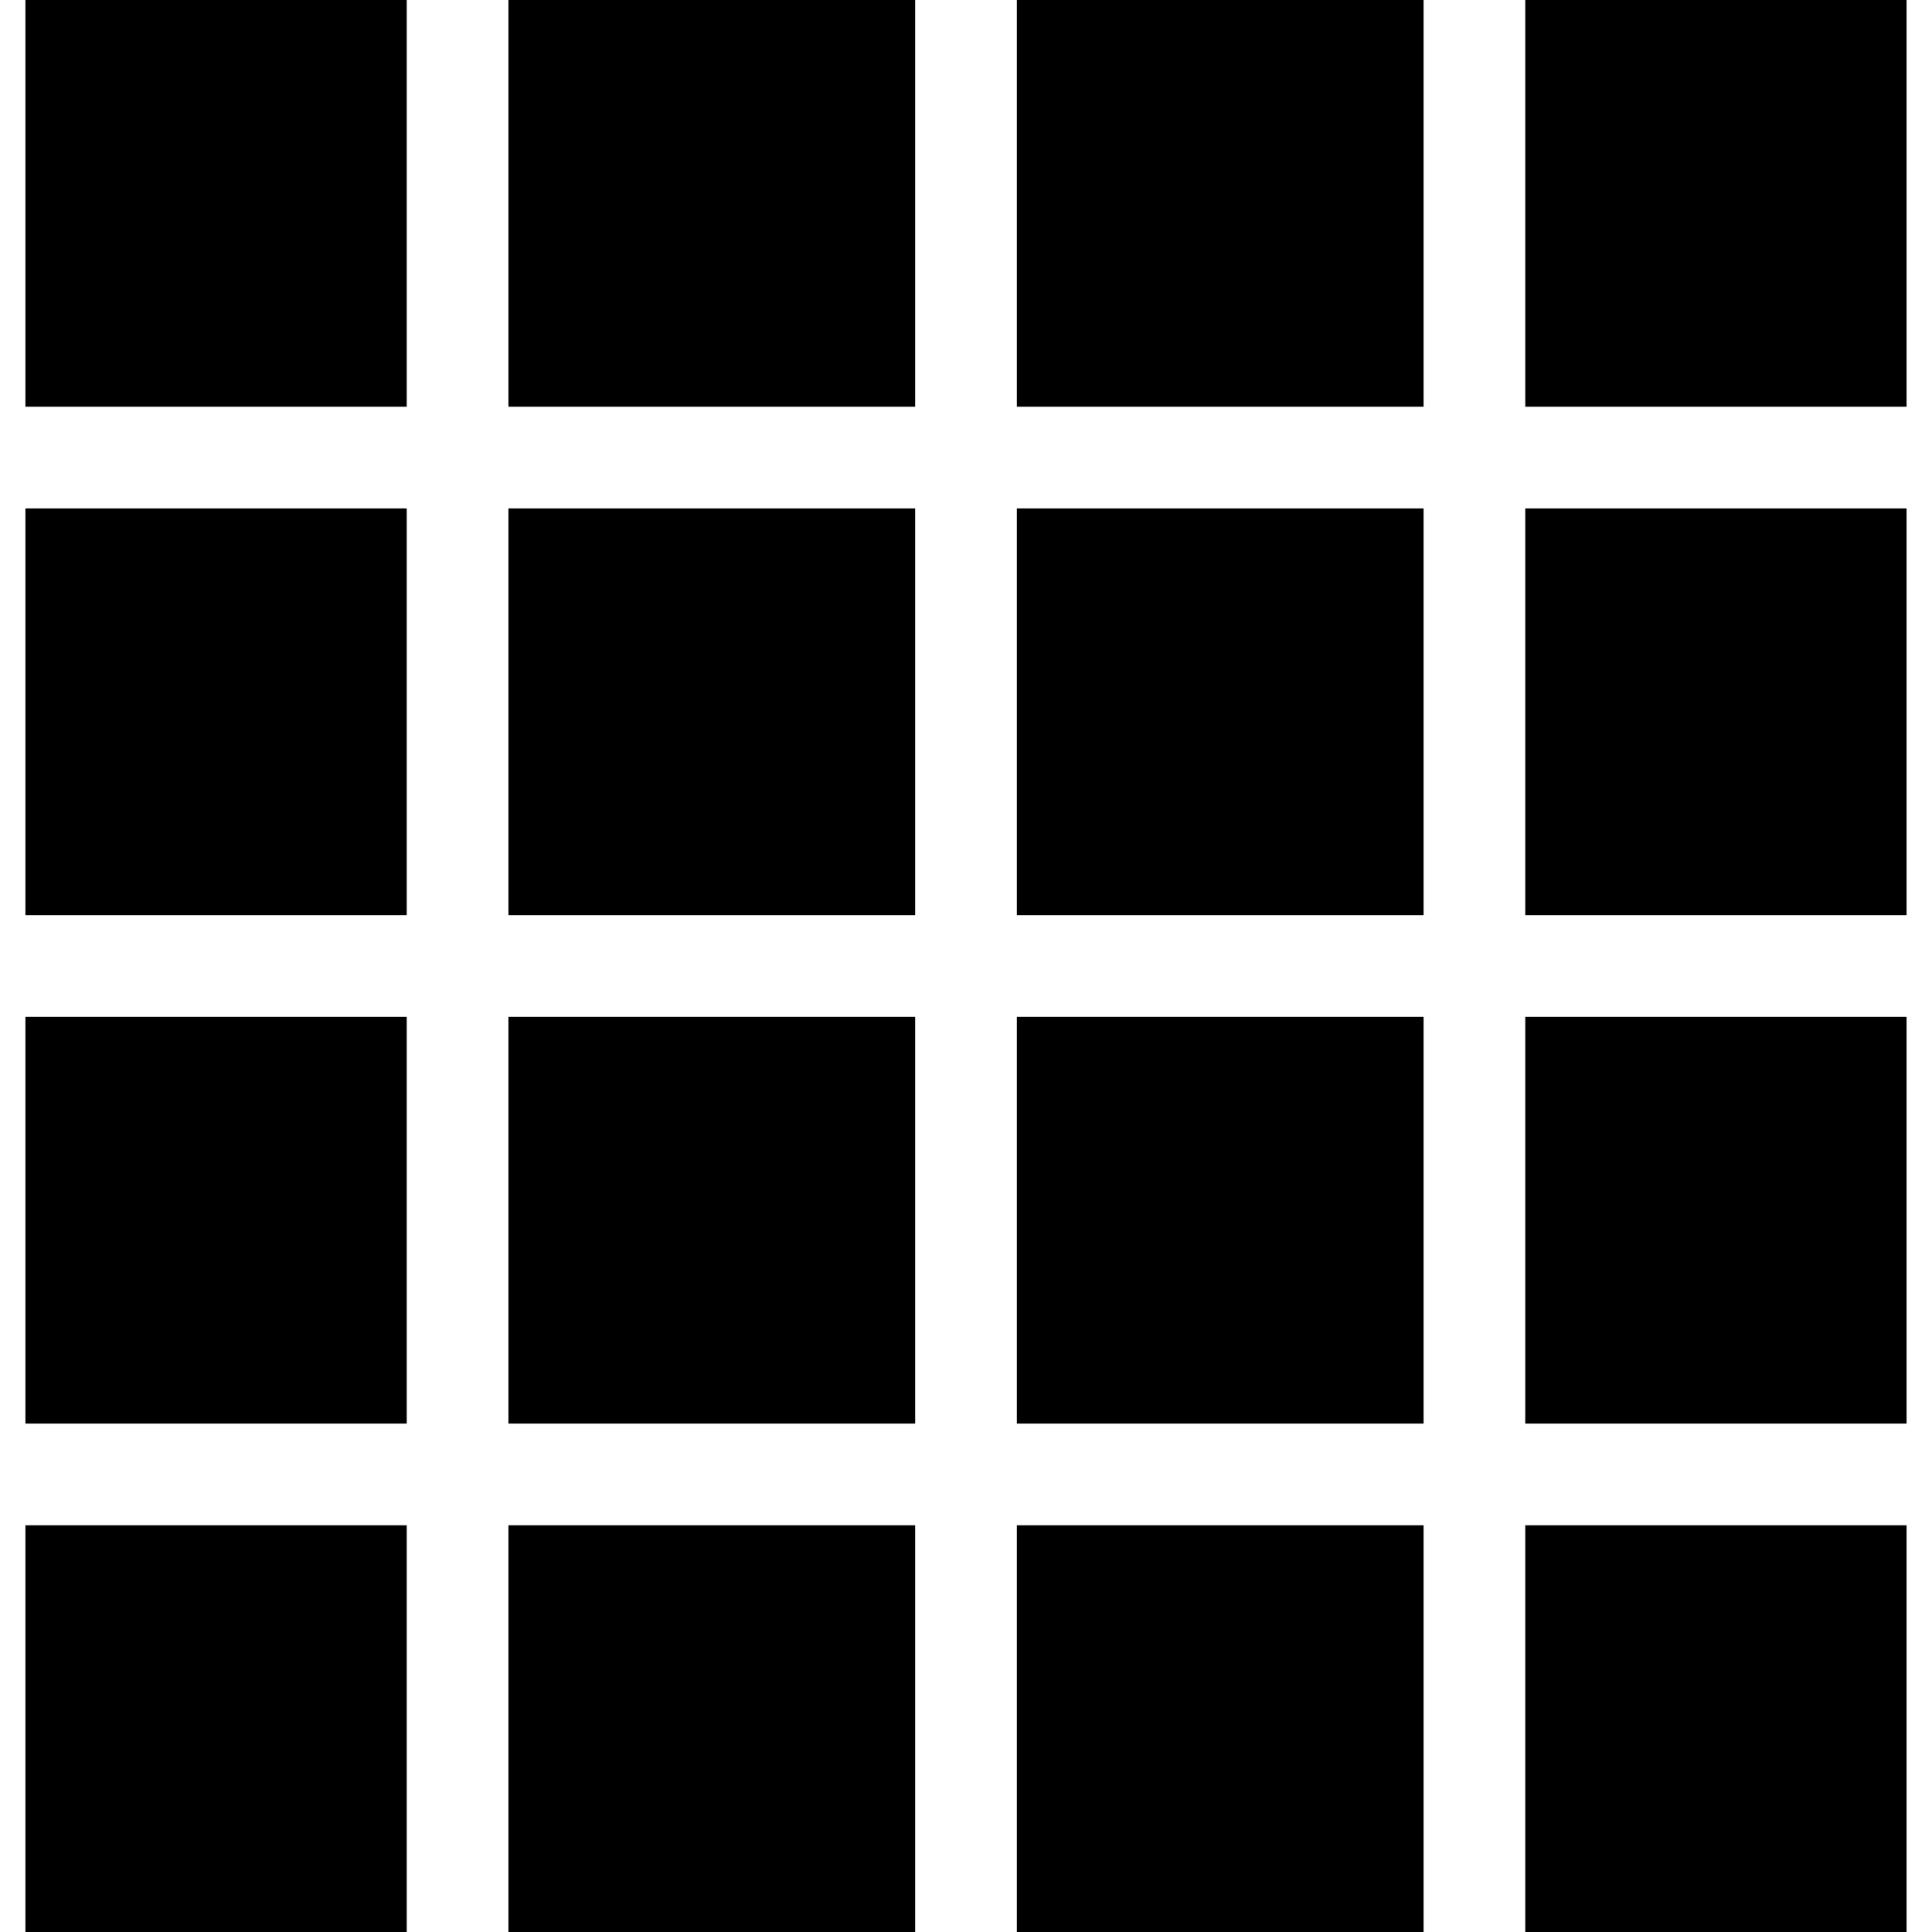
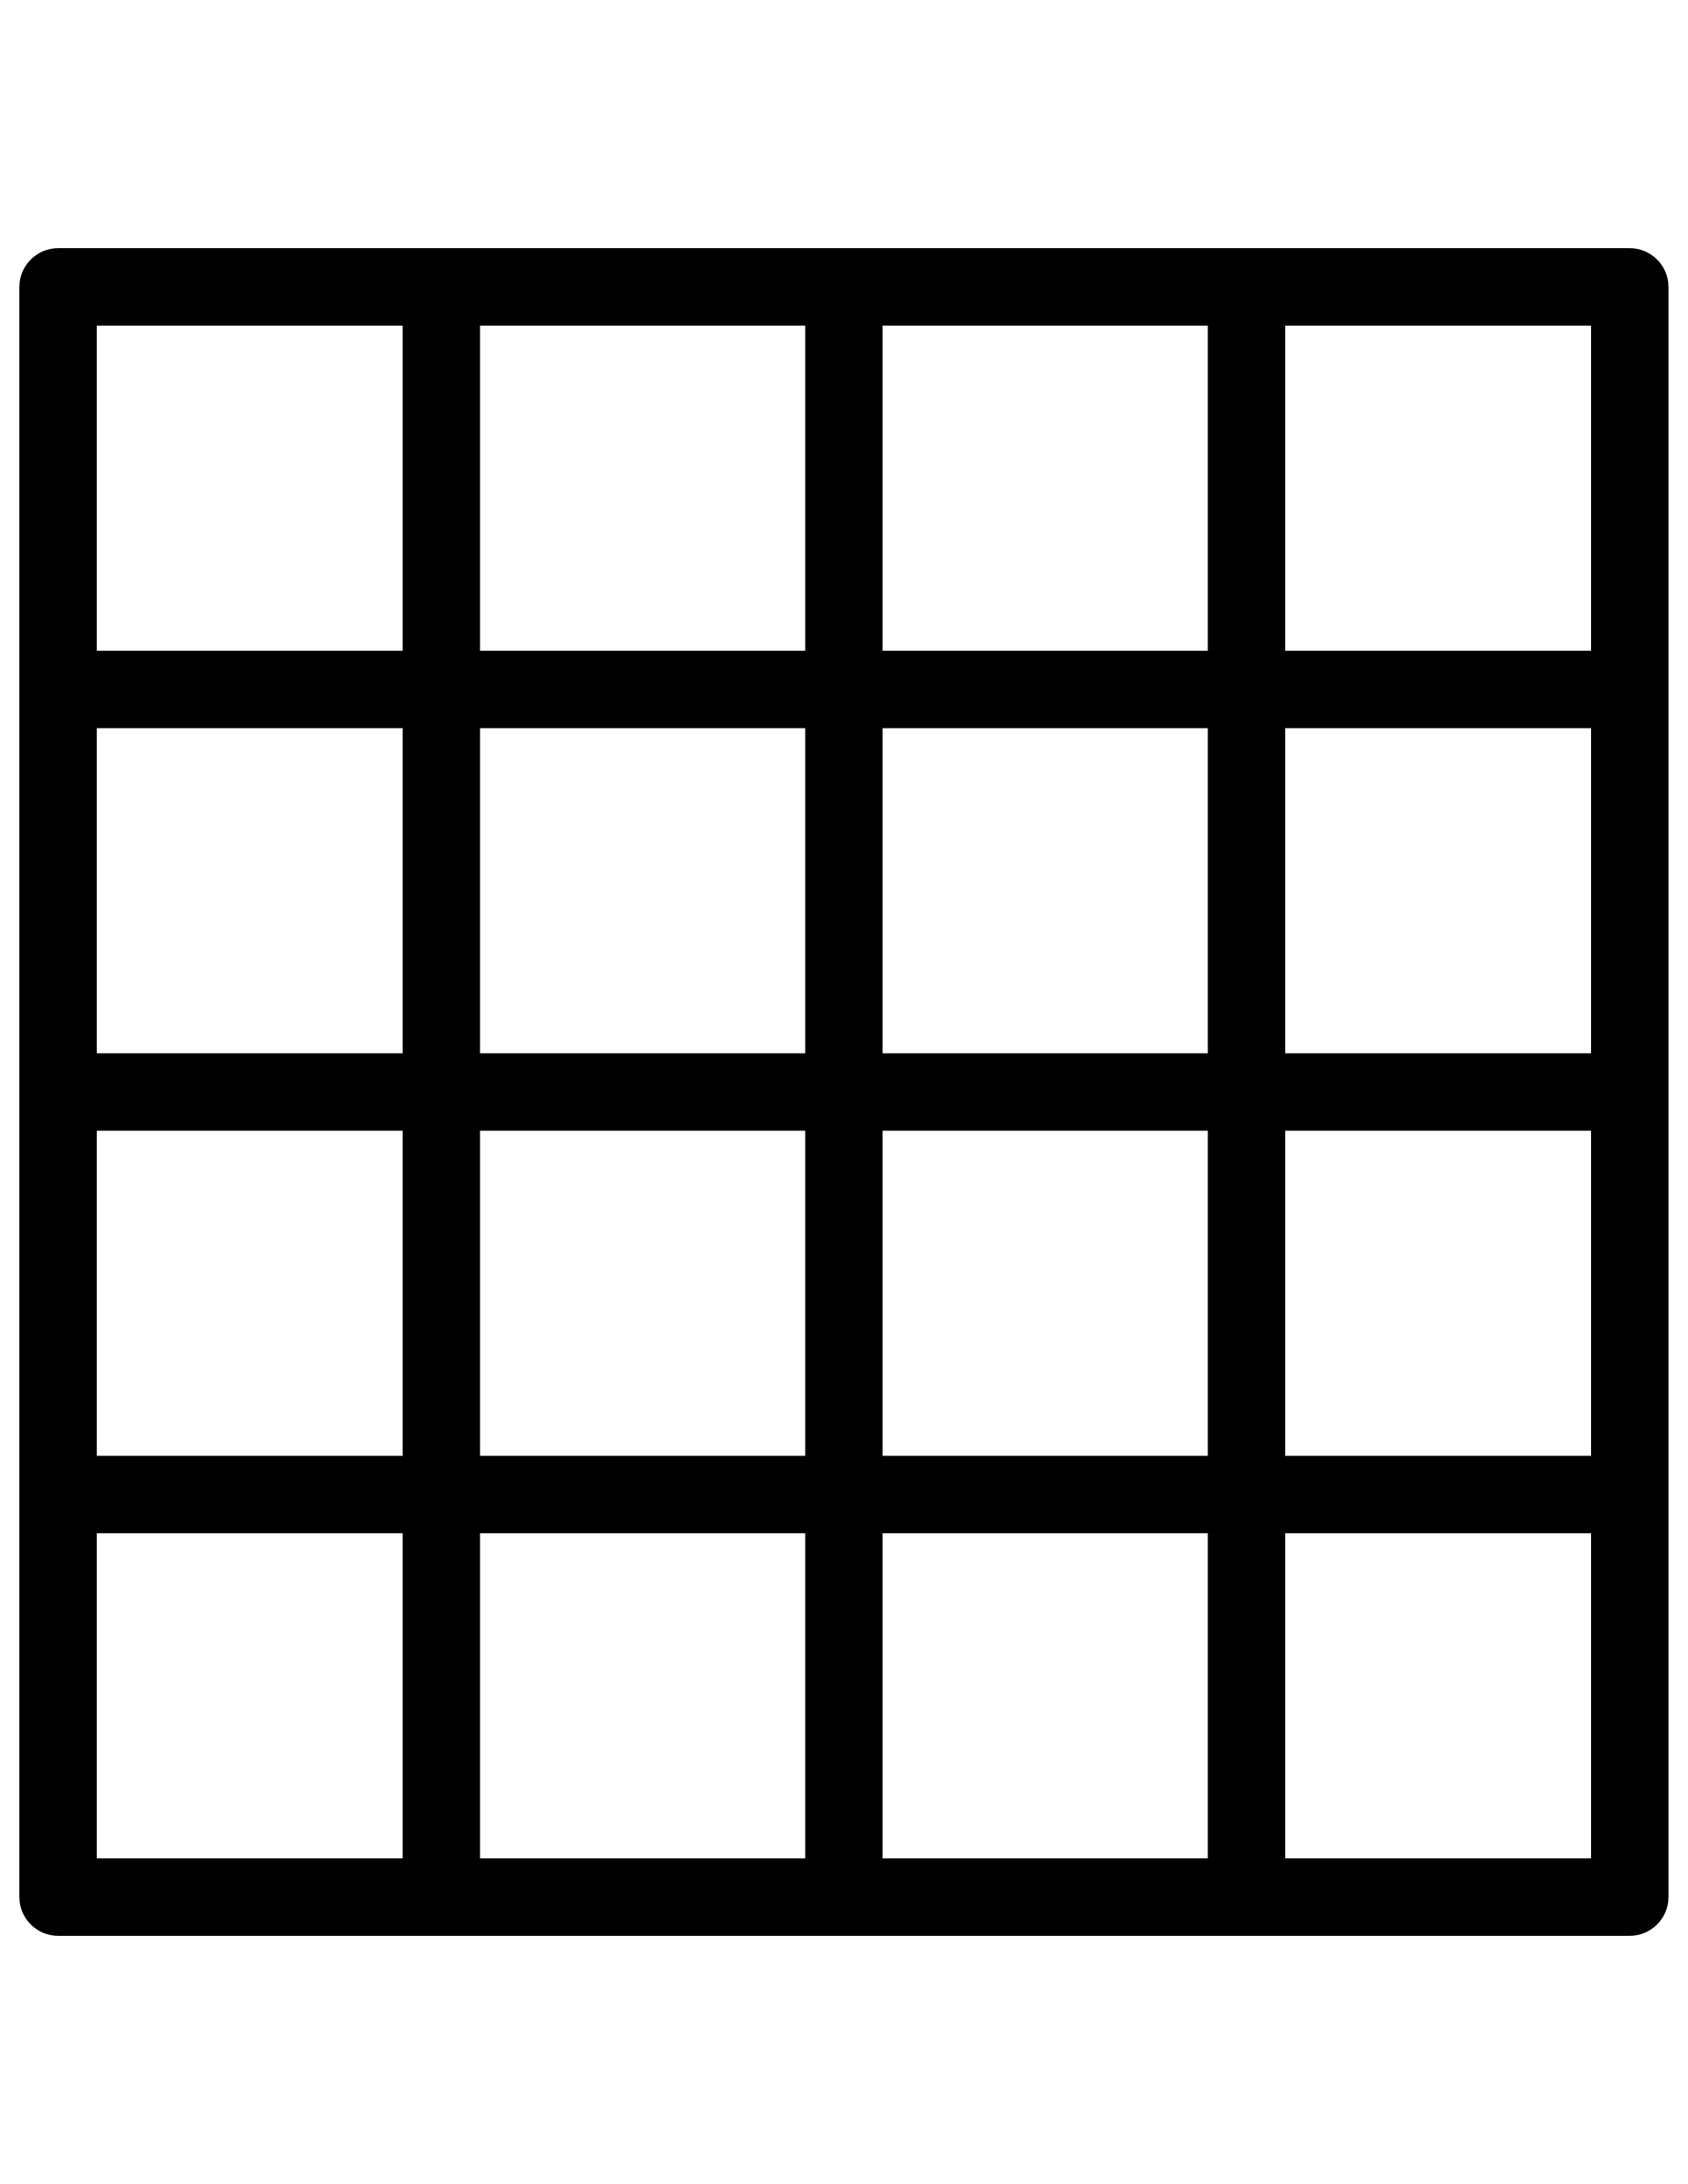
- <svg xmlns="http://www.w3.org/2000/svg" version="1.1" id="Capa_1" x="0px" y="0px" viewBox="0 0 397.061 397.061" style="enable-background:new 0 0 397.061 397.061;" xml:space="preserve">
+ <svg xmlns="http://www.w3.org/2000/svg" version="1.1" id="Capa_1" x="0px" y="0px" width="612px" height="792px" viewBox="0 0 612 792" enable-background="new 0 0 612 792" xml:space="preserve">
  <g>
    <g>
      <g>
-         <rect x="104.49" y="208.98" width="83.592" height="83.592" />
-         <rect x="104.49" y="0" width="83.592" height="83.592" />
-         <rect x="104.49" y="313.469" width="83.592" height="83.592" />
-         <rect x="104.49" y="104.49" width="83.592" height="83.592" />
-         <rect x="5.224" y="208.98" width="78.367" height="83.592" />
-         <rect x="5.224" y="313.469" width="78.367" height="83.592" />
-         <rect x="5.224" y="0" width="78.367" height="83.592" />
-         <rect x="5.224" y="104.49" width="78.367" height="83.592" />
-         <rect x="208.98" y="208.98" width="83.592" height="83.592" />
-         <rect x="313.469" y="104.49" width="78.367" height="83.592" />
-         <rect x="313.469" y="208.98" width="78.367" height="83.592" />
-         <rect x="313.469" y="0" width="78.367" height="83.592" />
-         <rect x="208.98" y="313.469" width="83.592" height="83.592" />
-         <rect x="208.98" y="104.49" width="83.592" height="83.592" />
-         <rect x="208.98" y="0" width="83.592" height="83.592" />
-         <rect x="313.469" y="313.469" width="78.367" height="83.592" />
+         <rect x="-760.039" y="412.105" width="128.843" height="128.843" />
+         <rect x="-760.039" y="90" width="128.843" height="128.842" />
+         <rect x="-760.039" y="573.157" width="128.843" height="128.843" />
+         <rect x="-760.039" y="251.053" width="128.843" height="128.842" />
+         <rect x="-913.04" y="412.105" width="120.789" height="128.843" />
+         <rect x="-913.04" y="573.157" width="120.789" height="128.843" />
+         <rect x="-913.04" y="90" width="120.789" height="128.842" />
+         <rect x="-913.04" y="251.053" width="120.789" height="128.842" />
+         <rect x="-598.987" y="412.105" width="128.843" height="128.843" />
+         <rect x="-437.935" y="251.053" width="120.789" height="128.842" />
+         <rect x="-437.935" y="412.105" width="120.789" height="128.843" />
+         <rect x="-437.935" y="90" width="120.789" height="128.842" />
+         <rect x="-598.987" y="573.157" width="128.843" height="128.843" />
+         <rect x="-598.987" y="251.053" width="128.843" height="128.842" />
+         <rect x="-598.987" y="90" width="128.843" height="128.842" />
+         <rect x="-437.935" y="573.157" width="120.789" height="128.843" />
      </g>
    </g>
  </g>
  <g>
- </g>
-   <g>
- </g>
-   <g>
- </g>
-   <g>
- </g>
-   <g>
- </g>
-   <g>
- </g>
-   <g>
- </g>
-   <g>
- </g>
-   <g>
- </g>
-   <g>
- </g>
-   <g>
- </g>
-   <g>
- </g>
-   <g>
- </g>
-   <g>
- </g>
-   <g>
- </g>
+     <g>
+       <path d="M590.945,90H21.055c-7.72,0-14.036,6.316-14.036,14.037v583.926c0,7.721,6.316,14.037,14.036,14.037h569.89    c7.721,0,14.037-6.316,14.037-14.037V104.037C604.982,96.316,598.665,90,590.945,90z M145.982,673.927H35.092V556.019h110.89    V673.927z M145.982,527.945H35.092V410.037h110.89V527.945z M145.982,381.963H35.092V264.055h110.89V381.963z M145.982,235.981    H35.092V118.073h110.89V235.981z M291.963,673.927H174.055V556.019h117.908V673.927z M291.963,527.945H174.055V410.037h117.908    V527.945z M291.963,381.963H174.055V264.055h117.908V381.963z M291.963,235.981H174.055V118.073h117.908V235.981z     M437.945,673.927H320.036V556.019h117.908V673.927z M437.945,527.945H320.036V410.037h117.908V527.945z M437.945,381.963H320.036    V264.055h117.908V381.963z M437.945,235.981H320.036V118.073h117.908V235.981z M576.908,673.927H466.018V556.019h110.891V673.927z     M576.908,527.945H466.018V410.037h110.891V527.945z M576.908,381.963H466.018V264.055h110.891V381.963z M576.908,235.981H466.018    V118.073h110.891V235.981z" />
+     </g>
+   </g>
</svg>
